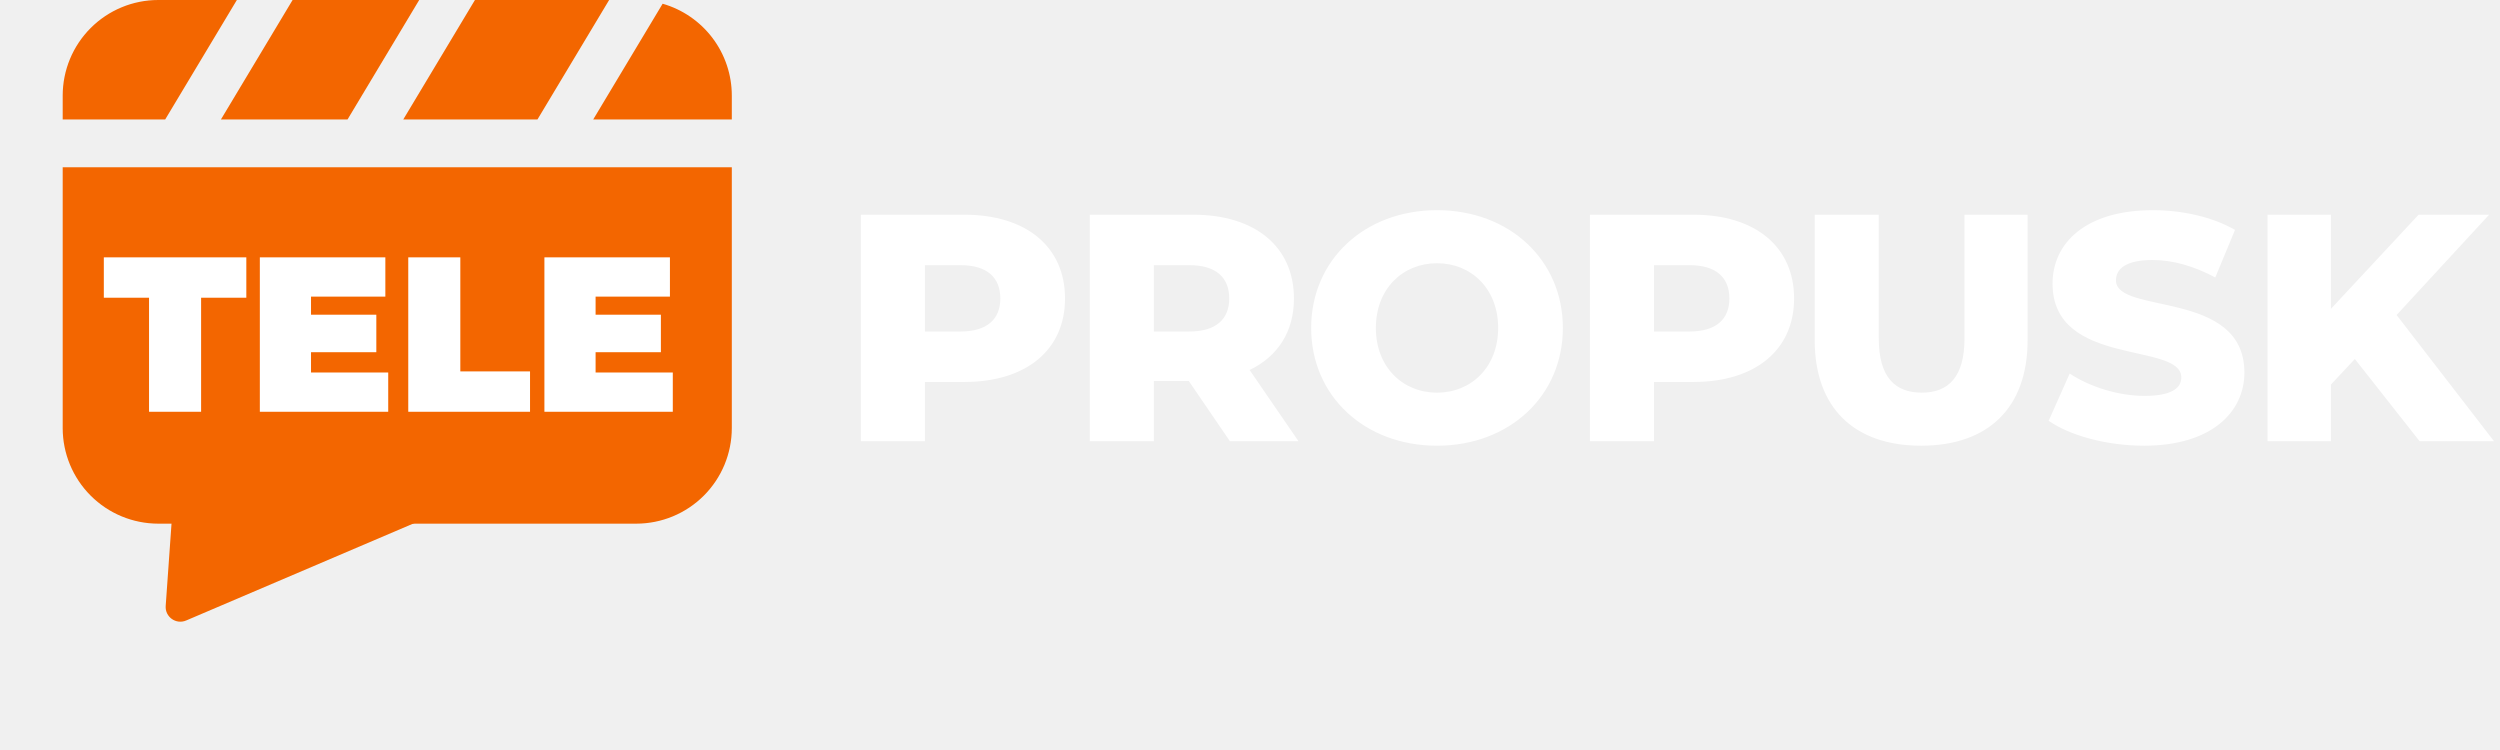
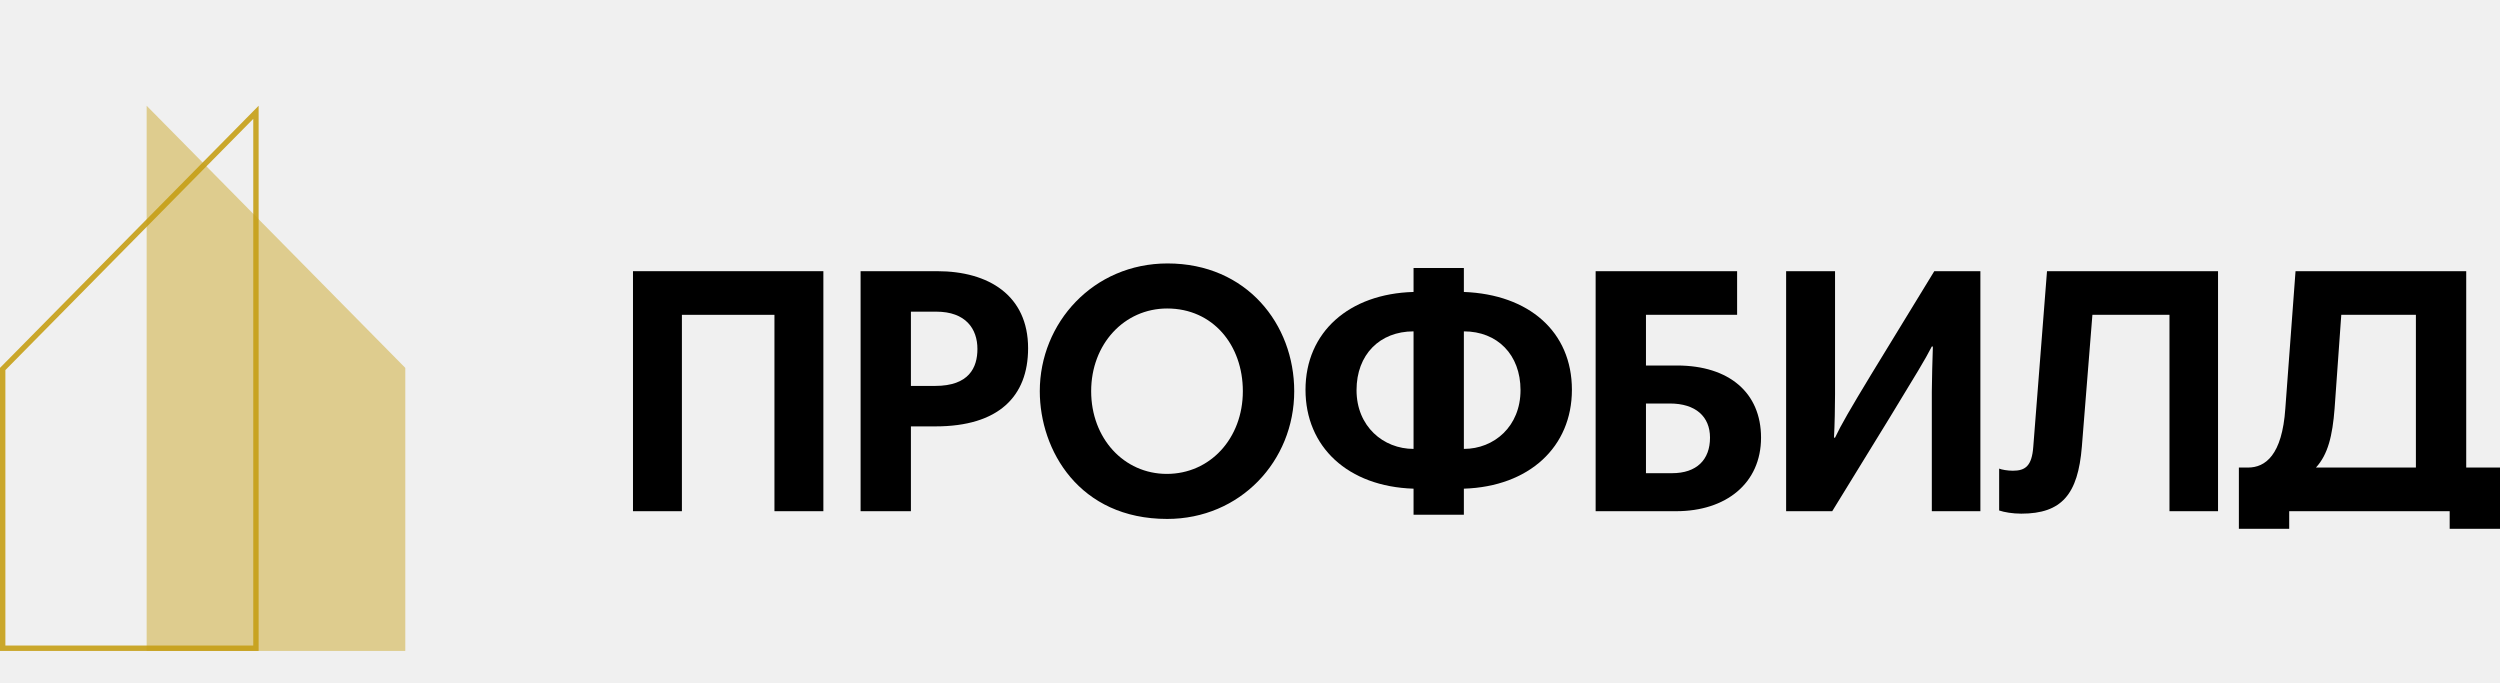
- <svg xmlns="http://www.w3.org/2000/svg" width="170" height="51" viewBox="0 0 170 51" fill="none">
-   <path fill-rule="evenodd" clip-rule="evenodd" d="M49.763 11.375H4.263V29.109C4.263 30.832 4.948 32.486 6.167 33.705C7.386 34.924 9.039 35.608 10.763 35.609H43.263C44.987 35.608 46.64 34.924 47.859 33.705C49.078 32.486 49.763 30.832 49.763 29.109V11.375ZM32.235 20.835L26.271 16.969C25.738 16.624 25.121 16.429 24.486 16.404C23.852 16.38 23.222 16.527 22.664 16.831C22.106 17.134 21.64 17.582 21.315 18.128C20.991 18.674 20.819 19.297 20.819 19.933V27.665C20.819 28.3 20.99 28.923 21.315 29.469C21.64 30.015 22.106 30.464 22.664 30.767C23.222 31.07 23.852 31.218 24.486 31.193C25.121 31.169 25.738 30.973 26.271 30.628L32.235 26.761C32.729 26.441 33.136 26.002 33.417 25.485C33.698 24.967 33.846 24.387 33.846 23.798C33.846 23.209 33.698 22.63 33.417 22.112C33.136 21.595 32.729 21.156 32.235 20.835ZM16.107 0H10.763C9.039 0 7.386 0.685 6.167 1.904C4.948 3.123 4.263 4.776 4.263 6.5V8.125H11.232L16.107 0ZM23.631 8.125H15.022L19.897 0H28.506L23.631 8.125ZM36.546 8.125H27.421L32.296 0H41.421L36.546 8.125ZM45.059 0.253L40.337 8.125H49.763V6.5C49.763 5.089 49.304 3.717 48.455 2.59C47.607 1.464 46.415 0.643 45.059 0.253Z" fill="#F36600" />
-   <path d="M37.738 23.583C37.738 29.686 32.79 34.633 26.688 34.633C20.585 34.633 15.638 29.686 15.638 23.583C15.638 17.48 20.585 12.533 26.688 12.533C32.79 12.533 37.738 17.48 37.738 23.583Z" fill="#F36600" />
-   <path d="M12.657 42.194C11.97 42.488 11.214 41.95 11.267 41.204L12.632 21.925C12.687 21.146 13.574 20.728 14.21 21.181L30.622 32.873C31.258 33.327 31.152 34.301 30.434 34.608L12.657 42.194Z" fill="#F36600" />
-   <path d="M10.135 28V20.245H7.06V17.5H16.75V20.245H13.675V28H10.135ZM21.149 25.33H26.399V28H17.669V17.5H26.204V20.17H21.149V21.4H25.59V23.95H21.149V25.33ZM27.762 28V17.5H31.302V25.255H36.042V28H27.762ZM40.5 25.33H45.75V28H37.02V17.5H45.555V20.17H40.5V21.4H44.94V23.95H40.5V25.33Z" fill="white" />
-   <path d="M65.58 14.6C69.782 14.6 72.422 16.778 72.422 20.298C72.422 23.796 69.782 25.974 65.58 25.974H62.896V30H58.54V14.6H65.58ZM65.316 22.542C67.12 22.542 68.022 21.706 68.022 20.298C68.022 18.868 67.12 18.032 65.316 18.032H62.896V22.542H65.316ZM83.632 30L80.838 25.908H78.462V30H74.106V14.6H81.146C85.348 14.6 87.988 16.778 87.988 20.298C87.988 22.564 86.888 24.236 84.974 25.16L88.296 30H83.632ZM83.588 20.298C83.588 18.868 82.686 18.032 80.882 18.032H78.462V22.542H80.882C82.686 22.542 83.588 21.706 83.588 20.298ZM97.717 30.308C92.789 30.308 89.159 26.92 89.159 22.3C89.159 17.68 92.789 14.292 97.717 14.292C102.645 14.292 106.275 17.68 106.275 22.3C106.275 26.92 102.645 30.308 97.717 30.308ZM97.717 26.7C100.049 26.7 101.875 24.962 101.875 22.3C101.875 19.638 100.049 17.9 97.717 17.9C95.385 17.9 93.559 19.638 93.559 22.3C93.559 24.962 95.385 26.7 97.717 26.7ZM115.156 14.6C119.358 14.6 121.998 16.778 121.998 20.298C121.998 23.796 119.358 25.974 115.156 25.974H112.472V30H108.116V14.6H115.156ZM114.892 22.542C116.696 22.542 117.598 21.706 117.598 20.298C117.598 18.868 116.696 18.032 114.892 18.032H112.472V22.542H114.892ZM130.638 30.308C126.084 30.308 123.4 27.734 123.4 23.136V14.6H127.756V23.004C127.756 25.644 128.856 26.7 130.682 26.7C132.486 26.7 133.586 25.644 133.586 23.004V14.6H137.876V23.136C137.876 27.734 135.192 30.308 130.638 30.308ZM145.799 30.308C143.269 30.308 140.761 29.626 139.309 28.614L140.739 25.402C142.103 26.304 144.039 26.92 145.821 26.92C147.625 26.92 148.329 26.414 148.329 25.666C148.329 23.224 139.573 25.006 139.573 19.286C139.573 16.536 141.817 14.292 146.393 14.292C148.395 14.292 150.463 14.754 151.981 15.634L150.639 18.868C149.165 18.076 147.713 17.68 146.371 17.68C144.545 17.68 143.885 18.296 143.885 19.066C143.885 21.42 152.619 19.66 152.619 25.336C152.619 28.02 150.375 30.308 145.799 30.308ZM164.531 30L160.131 24.412L158.503 26.15V30H154.191V14.6H158.503V21.002L164.465 14.6H169.261L162.969 21.42L169.591 30H164.531Z" fill="white" />
+ <svg xmlns="http://www.w3.org/2000/svg" width="238" height="65" viewBox="0 0 238 65" fill="none">
+   <path d="M73.728 48.666V29.971H64.917V48.666H60.26V25.817H78.385V48.666H73.728Z" fill="black" />
+   <path d="M93.051 33.221C93.051 31.311 91.945 29.67 89.131 29.67H86.719V36.739H89.03C92.246 36.739 93.051 34.997 93.051 33.221ZM81.928 48.666V25.817H89.231C94.123 25.817 97.875 28.129 97.875 33.154C97.875 37.744 95.061 40.592 89.064 40.592H86.719V48.666H81.928Z" fill="black" />
+   <path d="M103.879 37.242C103.879 41.731 106.995 45.115 111.082 45.115C115.203 45.115 118.319 41.731 118.319 37.242C118.319 32.853 115.471 29.368 111.116 29.368C107.028 29.368 103.879 32.752 103.879 37.242ZM98.988 37.242C98.988 30.742 104.08 25.08 111.149 25.08C118.687 25.08 123.21 30.876 123.21 37.242C123.21 43.908 118.051 49.403 111.116 49.403C102.74 49.403 98.988 42.87 98.988 37.242Z" fill="black" />
+   <path d="M134.57 42.736V31.546C131.353 31.546 129.142 33.757 129.142 37.141C129.142 40.592 131.688 42.736 134.57 42.736ZM139.36 31.546V42.736C142.242 42.736 144.754 40.592 144.754 37.141C144.754 33.757 142.543 31.546 139.36 31.546ZM139.36 49.001H134.57V46.522C128.305 46.321 124.284 42.535 124.284 37.108C124.284 31.613 128.439 27.961 134.57 27.794V25.516H139.36V27.794C145.558 28.028 149.646 31.58 149.646 37.108C149.646 42.535 145.592 46.321 139.36 46.522V49.001Z" fill="black" />
+   <path d="M162.793 41.664C162.793 39.654 161.419 38.414 158.974 38.414H156.696V45.048H159.175C161.52 45.048 162.793 43.775 162.793 41.664ZM151.905 25.817H165.373V29.971H156.696V34.796H159.644C164.636 34.796 167.651 37.409 167.651 41.664C167.651 46.019 164.301 48.666 159.577 48.666H151.905V25.817Z" fill="black" />
+   <path d="M170.039 25.817H174.696V37.543C174.696 38.548 174.663 40.525 174.596 41.664H174.696C175.266 40.458 176.137 38.95 178.147 35.633L184.144 25.817H188.533V48.666H183.909V37.309C183.909 36.27 183.976 34.059 184.01 32.987H183.909C183.239 34.293 182.469 35.533 179.922 39.721L174.428 48.666H170.039V25.817Z" fill="black" />
+   <path d="M199.197 29.971L198.192 42.535C197.823 47.058 196.282 48.9 192.429 48.9C191.592 48.9 190.821 48.766 190.319 48.599V44.612C190.553 44.712 191.123 44.813 191.625 44.813C192.798 44.813 193.434 44.377 193.568 42.535L194.875 25.817H211.157V48.666H206.534V29.971H199.197Z" fill="black" />
+   <path d="M213.141 50.341V44.511H214.012C215.654 44.511 217.262 43.339 217.564 38.883L218.535 25.817H234.784V44.511H238V50.341H233.209V48.666H217.932V50.341H213.141ZM229.993 44.511V29.971H222.89L222.254 38.883C222.053 41.496 221.617 43.272 220.478 44.511H229.993Z" fill="black" />
+   <path opacity="0.9" d="M13.961 61.969V10.069L21.05 17.252L38.583 35.022V58.873C38.583 58.879 38.583 58.879 38.583 58.885C38.583 58.89 38.583 58.89 38.583 58.896V61.969H13.961Z" fill="#DCC883" />
+   <path opacity="0.9" fill-rule="evenodd" clip-rule="evenodd" d="M24.111 11.315V61.457H0.512V35.231L17.897 17.611L24.111 11.315ZM24.622 61.969H0V35.021L24.622 10.068V61.969Z" fill="#C59E15" />
</svg>
